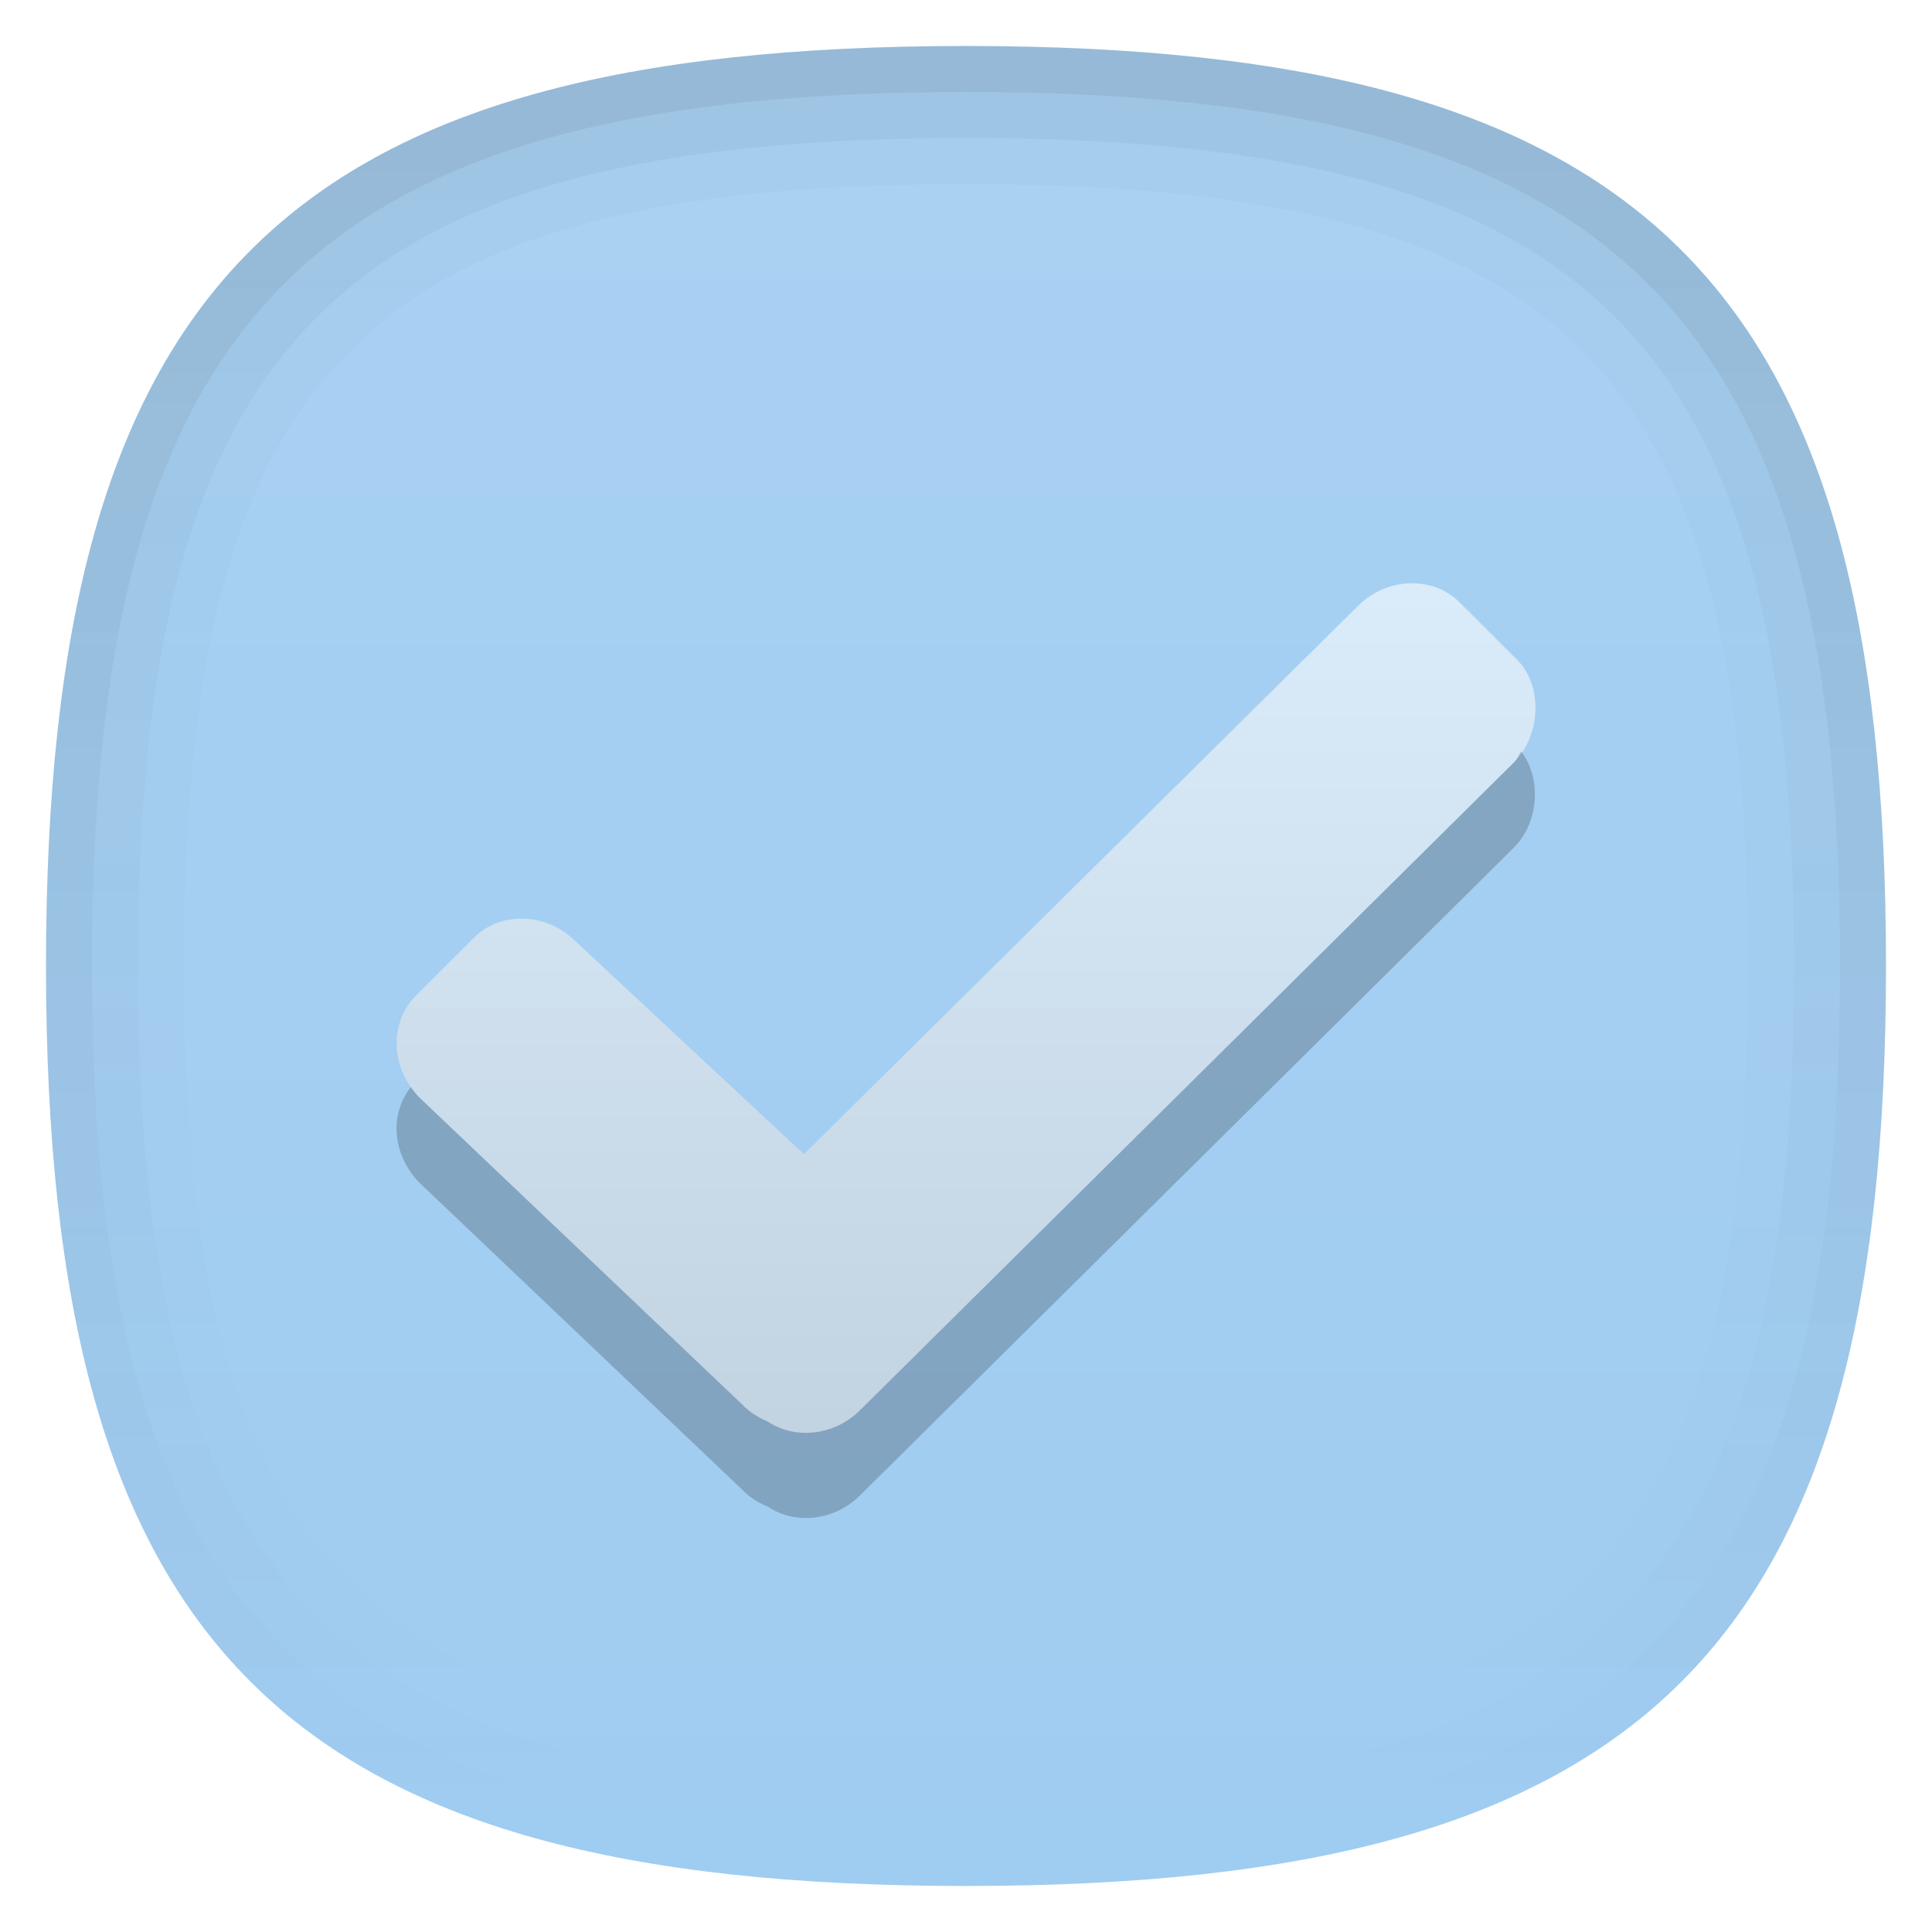
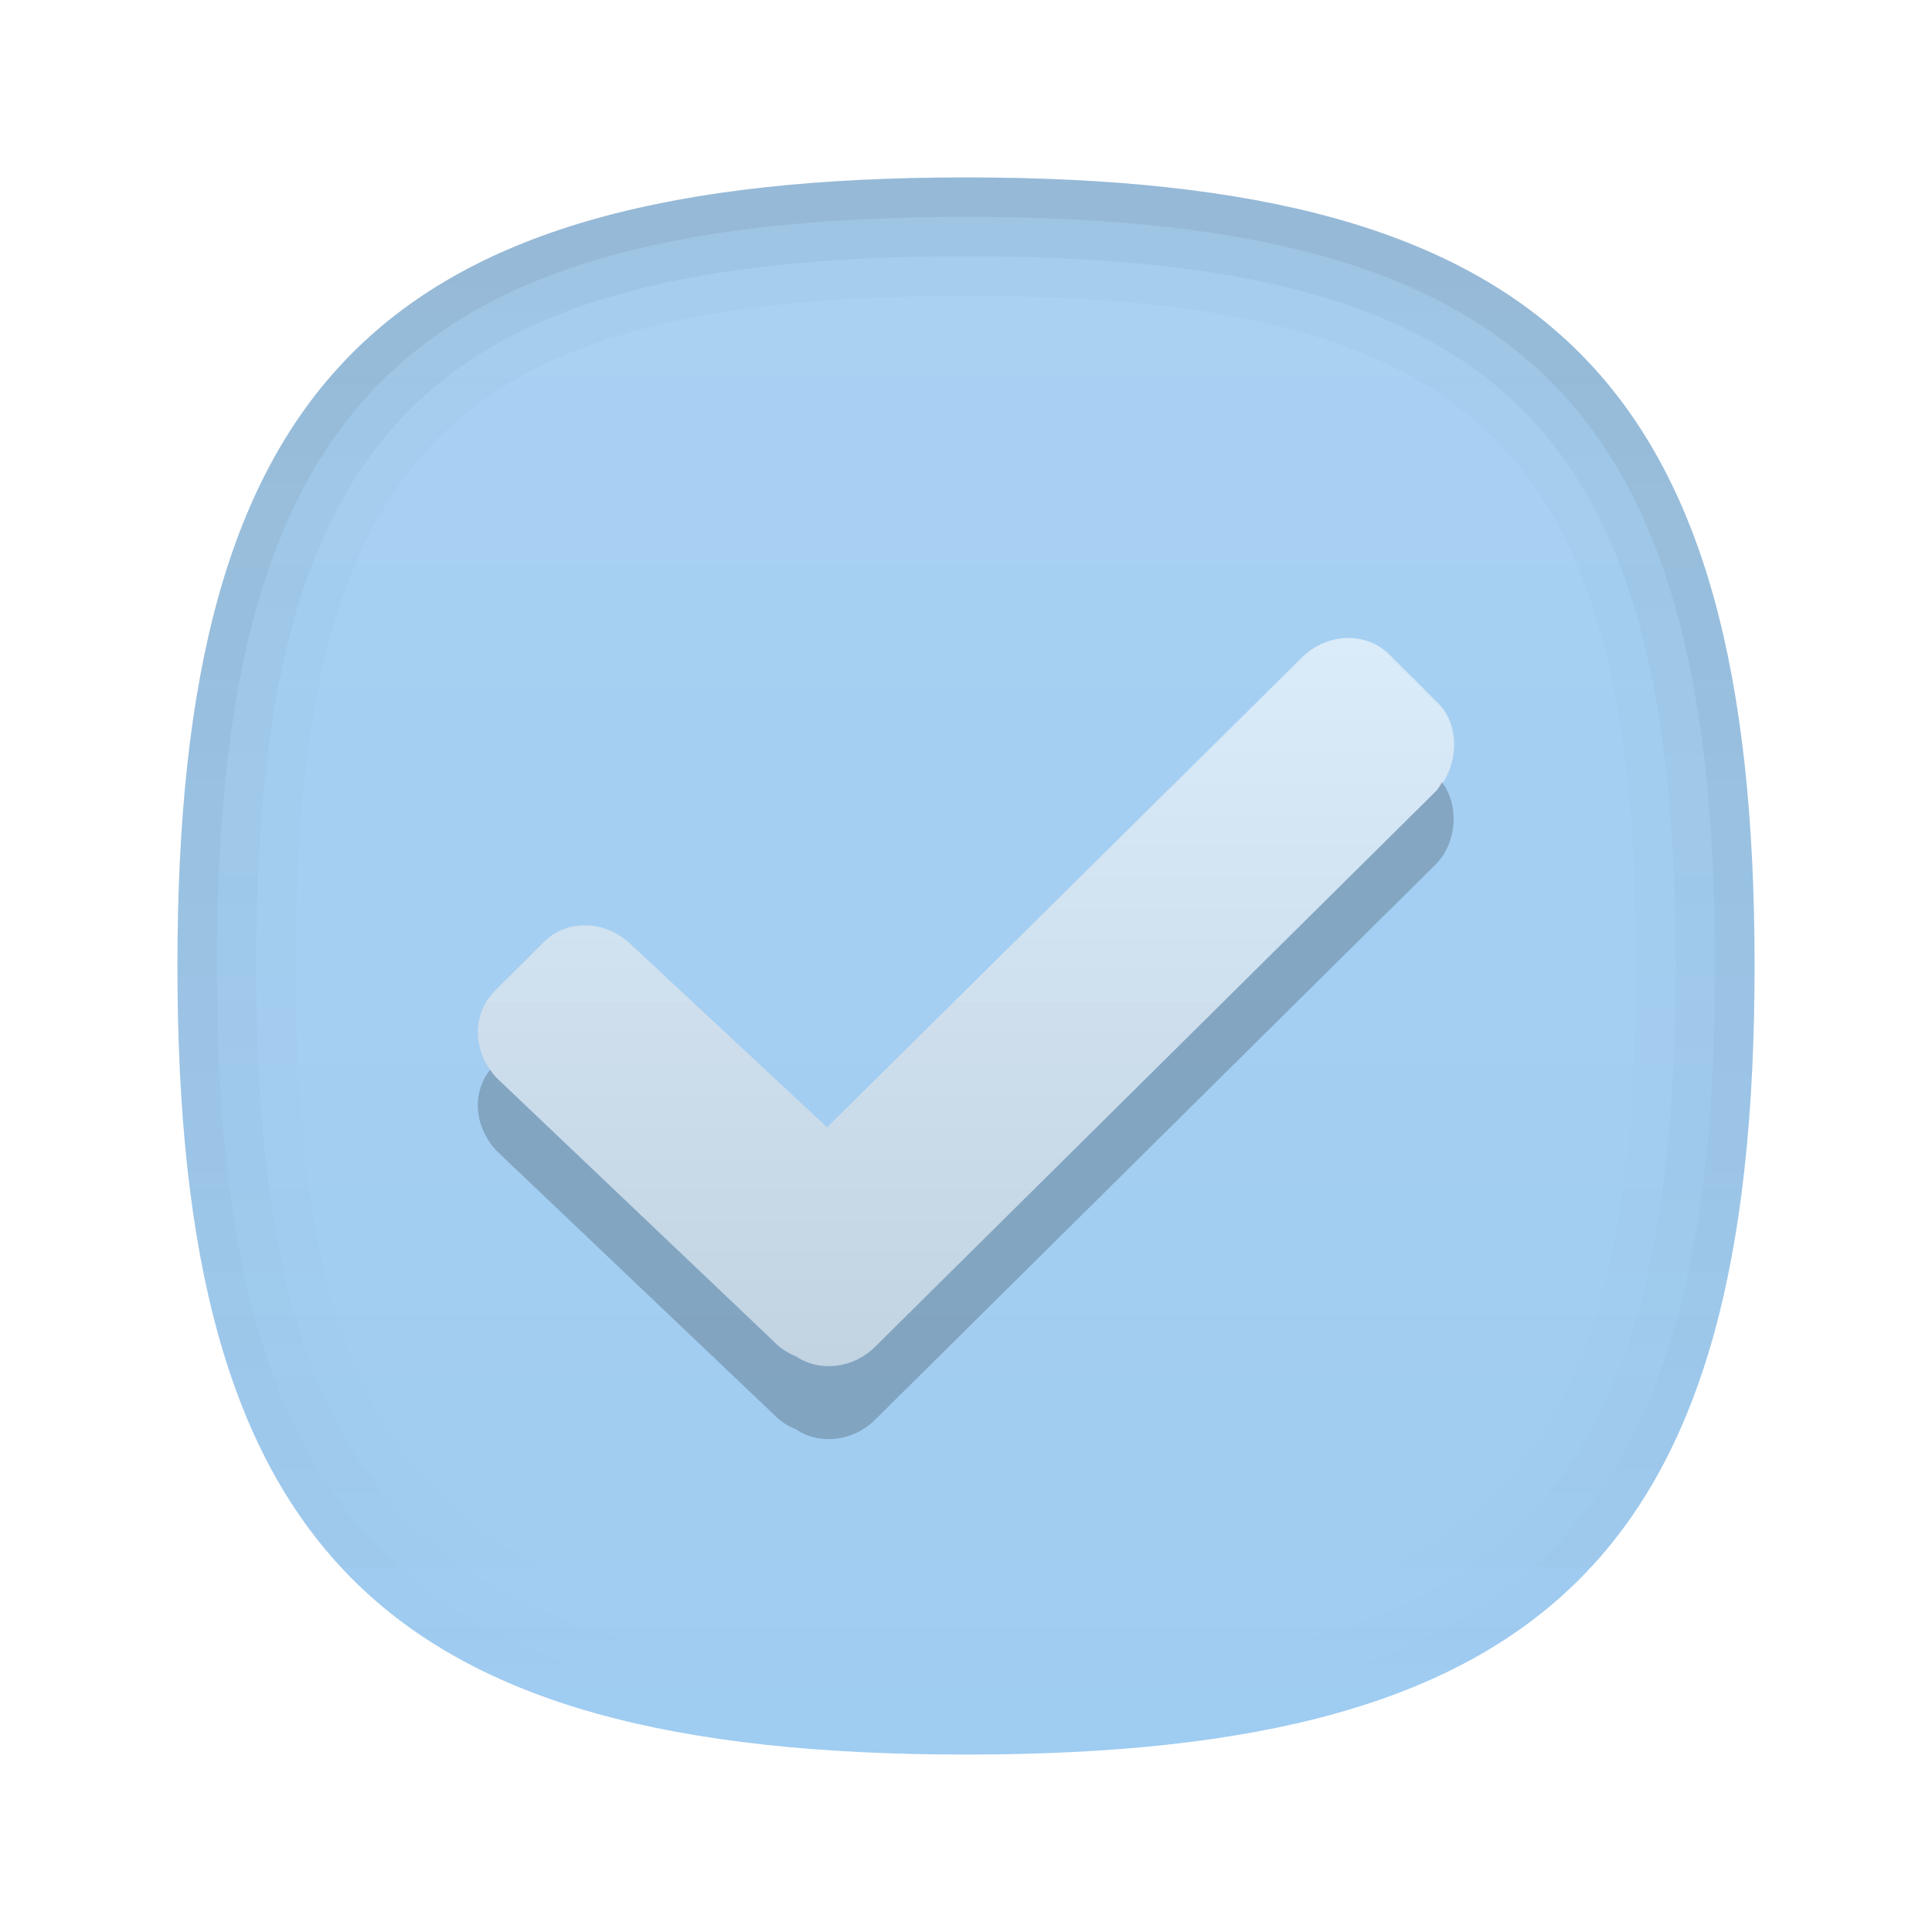
<svg xmlns="http://www.w3.org/2000/svg" baseProfile="tiny" height="42px" version="1.1" viewBox="0 0 42 42" width="42px" x="0px" y="0px">
-   <path d="M21,1L21,1C6.186,1,1,6.184,1,21c0,14.818,5.186,20,20,20l0,0c14.814,0,20-5.182,20-20  C41,6.184,35.814,1,21,1z" fill="#1080DD" fill-opacity="0.4" stroke-opacity="0.4" />
-   <linearGradient gradientUnits="userSpaceOnUse" id="SVGID_1_" x1="21" x2="21" y1="1.333" y2="41.716">
+   <path d="M21,3.857L21,3.857C8.301,3.857,3.857,8.301,3.857,21c0,12.701,4.443,17.143,17.143,17.143  l0,0c12.697,0,17.143-4.441,17.143-17.143C38.143,8.301,33.697,3.857,21,3.857z" fill="#1080DD" fill-opacity="0.4" stroke-opacity="0.4" />
+   <linearGradient gradientUnits="userSpaceOnUse" id="SVGID_1_" x1="21" x2="21" y1="4.143" y2="38.757">
    <stop offset="0" style="stop-color:#FFFFFF" />
    <stop offset="0.14" style="stop-color:#FFFFFF;stop-opacity:0.86" />
    <stop offset="1" style="stop-color:#FFFFFF;stop-opacity:0" />
  </linearGradient>
-   <path d="M21,1L21,1C6.186,1,1,6.184,1,21c0,14.818,5.186,20,20,20l0,0c14.814,0,20-5.182,20-20  C41,6.184,35.814,1,21,1z" fill="url(#SVGID_1_)" fill-opacity="0.1" stroke-opacity="0.1" />
-   <linearGradient gradientUnits="userSpaceOnUse" id="SVGID_2_" x1="21" x2="21" y1="42" y2="4.882813e-004">
+   <path d="M21,3.857L21,3.857C8.301,3.857,3.857,8.301,3.857,21  c0,12.701,4.443,17.143,17.143,17.143l0,0c12.697,0,17.143-4.441,17.143-17.143C38.143,8.301,33.697,3.857,21,3.857z" fill="url(#SVGID_1_)" fill-opacity="0.1" stroke-opacity="0.1" />
+   <linearGradient gradientUnits="userSpaceOnUse" id="SVGID_2_" x1="21" x2="21" y1="39" y2="3.001">
    <stop offset="0" style="stop-color:#FFFFFF" />
    <stop offset="1" style="stop-color:#FFFFFF;stop-opacity:0.5" />
  </linearGradient>
-   <path d="M21,1c14.814,0,20,5.184,20,20c0,14.818-5.186,20-20,20l0,0C6.186,41,1,35.818,1,21  C1,6.184,6.186,1,21,1L21,1 M21,0L21,0C5.691,0,0,5.691,0,21c0,15.31,5.691,21,21,21l0,0c15.309,0,21-5.69,21-21  C42,5.691,36.309,0,21,0L21,0z" fill="url(#SVGID_2_)" fill-opacity="0.15" stroke-opacity="0.15" />
-   <linearGradient gradientUnits="userSpaceOnUse" id="SVGID_3_" x1="21" x2="21" y1="12" y2="31.003">
+   <path d="M21,3.857c12.697,0,17.143,4.443,17.143,17.143c0,12.701-4.445,17.143-17.143,17.143  l0,0C8.301,38.143,3.857,33.701,3.857,21C3.857,8.301,8.301,3.857,21,3.857L21,3.857 M21,3L21,3C7.879,3,3,7.879,3,21  c0,13.123,4.879,18,18,18l0,0c13.121,0,18-4.877,18-18C39,7.879,34.121,3,21,3L21,3z" fill="url(#SVGID_2_)" fill-opacity="0.15" stroke-opacity="0.15" />
+   <linearGradient gradientUnits="userSpaceOnUse" id="SVGID_3_" x1="21" x2="21" y1="13.286" y2="29.574">
    <stop offset="0" style="stop-color:#FFFFFF" />
    <stop offset="1" style="stop-color:#D7D7D7" />
  </linearGradient>
-   <path d="M18.697,30.657l14.217-14.085c0.588-0.593,0.627-1.67,0.072-2.223l-1.248-1.247  c-0.271-0.274-0.643-0.423-1.045-0.423c-0.43,0-0.859,0.181-1.174,0.495L17.477,25.091l-4.963-4.626  c-0.318-0.318-0.748-0.499-1.182-0.495c-0.4,0-0.766,0.148-1.037,0.423l-1.25,1.247c-0.271,0.271-0.424,0.643-0.424,1.041  c0,0.434,0.186,0.863,0.5,1.182l7.012,6.668c0.154,0.163,0.342,0.282,0.559,0.373C17.295,31.308,18.148,31.206,18.697,30.657z" fill="url(#SVGID_3_)" fill-opacity="0.6" stroke-opacity="0.6" />
-   <path d="M32.914,16.572L18.697,30.657c-0.549,0.549-1.402,0.65-2.006,0.246c-0.217-0.091-0.404-0.21-0.559-0.373  l-7.012-6.668c-0.071-0.071-0.133-0.151-0.19-0.232c-0.196,0.253-0.31,0.566-0.31,0.901c0,0.434,0.186,0.863,0.5,1.182l7.012,6.668  c0.154,0.163,0.342,0.282,0.559,0.372c0.604,0.405,1.457,0.304,2.006-0.245l14.217-14.085c0.549-0.553,0.598-1.512,0.154-2.089  C33.016,16.413,32.981,16.504,32.914,16.572z" fill-opacity="0.2" stroke-opacity="0.2" />
-   <path d="M21,1C6.186,1,1,6.184,1,21c0,14.818,5.186,20,20,20s20-5.182,20-20  C41,6.184,35.814,1,21,1z M21,38C7.973,38,4,34.028,4,21S7.973,4,21,4c13.029,0,17,3.972,17,17S34.029,38,21,38z" fill="url(#SVGID_4_)" fill-opacity="0.02" stroke-opacity="0.02" />
-   <path d="M21,1C6.186,1,1,6.184,1,21c0,14.818,5.186,20,20,20s20-5.182,20-20  C41,6.184,35.814,1,21,1z M21,39C7.375,39,3,34.626,3,21S7.375,3,21,3c13.627,0,18,4.374,18,18S34.627,39,21,39z" fill="url(#SVGID_4_)" fill-opacity="0.04" stroke-opacity="0.04" />
-   <linearGradient gradientUnits="userSpaceOnUse" id="SVGID_6_" x1="21" x2="21" y1="1.75" y2="40.001">
+   <path d="M19.025,29.277l12.186-12.072c0.504-0.508,0.539-1.432,0.063-1.905l-1.07-1.069  c-0.232-0.234-0.551-0.362-0.895-0.362c-0.369,0-0.736,0.155-1.006,0.425L17.98,24.506l-4.254-3.965  c-0.273-0.272-0.643-0.428-1.014-0.424c-0.344,0-0.656,0.127-0.889,0.362l-1.072,1.069c-0.232,0.232-0.363,0.551-0.363,0.892  c0,0.372,0.16,0.74,0.43,1.013l6.01,5.716c0.133,0.14,0.293,0.241,0.479,0.319C17.824,29.835,18.555,29.748,19.025,29.277z" fill="url(#SVGID_3_)" fill-opacity="0.6" stroke-opacity="0.6" />
+   <path d="M31.211,17.205L19.025,29.277c-0.471,0.471-1.201,0.558-1.719,0.211c-0.186-0.078-0.346-0.18-0.479-0.319  l-6.01-5.716c-0.063-0.061-0.115-0.129-0.164-0.199c-0.168,0.217-0.266,0.486-0.266,0.773c0,0.371,0.16,0.739,0.43,1.012l6.01,5.716  c0.133,0.14,0.293,0.242,0.479,0.319c0.518,0.348,1.248,0.26,1.719-0.211l12.186-12.072c0.471-0.474,0.514-1.296,0.133-1.791  C31.299,17.068,31.27,17.146,31.211,17.205z" fill-opacity="0.2" stroke-opacity="0.2" />
+   <path d="M21,3.857C8.301,3.857,3.857,8.301,3.857,21c0,12.701,4.443,17.143,17.143,17.143  c12.697,0,17.143-4.441,17.143-17.143C38.143,8.301,33.697,3.857,21,3.857z M21,35.571C9.834,35.571,6.428,32.167,6.428,21  S9.834,6.429,21,6.429c11.168,0,14.57,3.404,14.57,14.571S32.168,35.571,21,35.571z" fill="url(#SVGID_4_)" fill-opacity="0.02" stroke-opacity="0.02" />
+   <path d="M21,3.857C8.301,3.857,3.857,8.301,3.857,21c0,12.701,4.443,17.143,17.143,17.143  c12.697,0,17.143-4.441,17.143-17.143C38.143,8.301,33.697,3.857,21,3.857z M21,36.429C9.32,36.429,5.57,32.68,5.57,21  S9.32,5.571,21,5.571S36.428,9.32,36.428,21S32.68,36.429,21,36.429z" fill="url(#SVGID_4_)" fill-opacity="0.04" stroke-opacity="0.04" />
+   <linearGradient gradientUnits="userSpaceOnUse" id="SVGID_6_" x1="21" x2="21" y1="4.5" y2="37.286">
    <stop offset="0" style="stop-color:#000000" />
    <stop offset="1" style="stop-color:#000000;stop-opacity:0" />
  </linearGradient>
-   <path d="M21,1C6.186,1,1,6.184,1,21c0,14.818,5.186,20,20,20s20-5.182,20-20  C41,6.184,35.814,1,21,1z M21,40C6.795,40,2,35.206,2,21C2,6.795,6.795,2,21,2c14.207,0,19,4.795,19,19C40,35.206,35.207,40,21,40z" fill="url(#SVGID_6_)" fill-opacity="0.06" stroke-opacity="0.06" />
+   <path d="M21,3.857C8.301,3.857,3.857,8.301,3.857,21c0,12.701,4.443,17.143,17.143,17.143  c12.697,0,17.143-4.441,17.143-17.143C38.143,8.301,33.697,3.857,21,3.857z M21,37.285C8.824,37.285,4.715,33.177,4.715,21  C4.715,8.824,8.824,4.715,21,4.715c12.178,0,16.285,4.109,16.285,16.285C37.285,33.177,33.178,37.285,21,37.285z" fill="url(#SVGID_6_)" fill-opacity="0.06" stroke-opacity="0.06" />
+   <rect fill="none" height="42" width="42" />
  <defs>
-     <linearGradient gradientUnits="userSpaceOnUse" id="SVGID_4_" x1="21" x2="21" y1="1.75" y2="40.001">
+     <linearGradient gradientUnits="userSpaceOnUse" id="SVGID_4_" x1="21" x2="21" y1="4.5" y2="37.286">
      <stop offset="0" style="stop-color:#000000" />
      <stop offset="1" style="stop-color:#000000;stop-opacity:0" />
    </linearGradient>
  </defs>
</svg>
